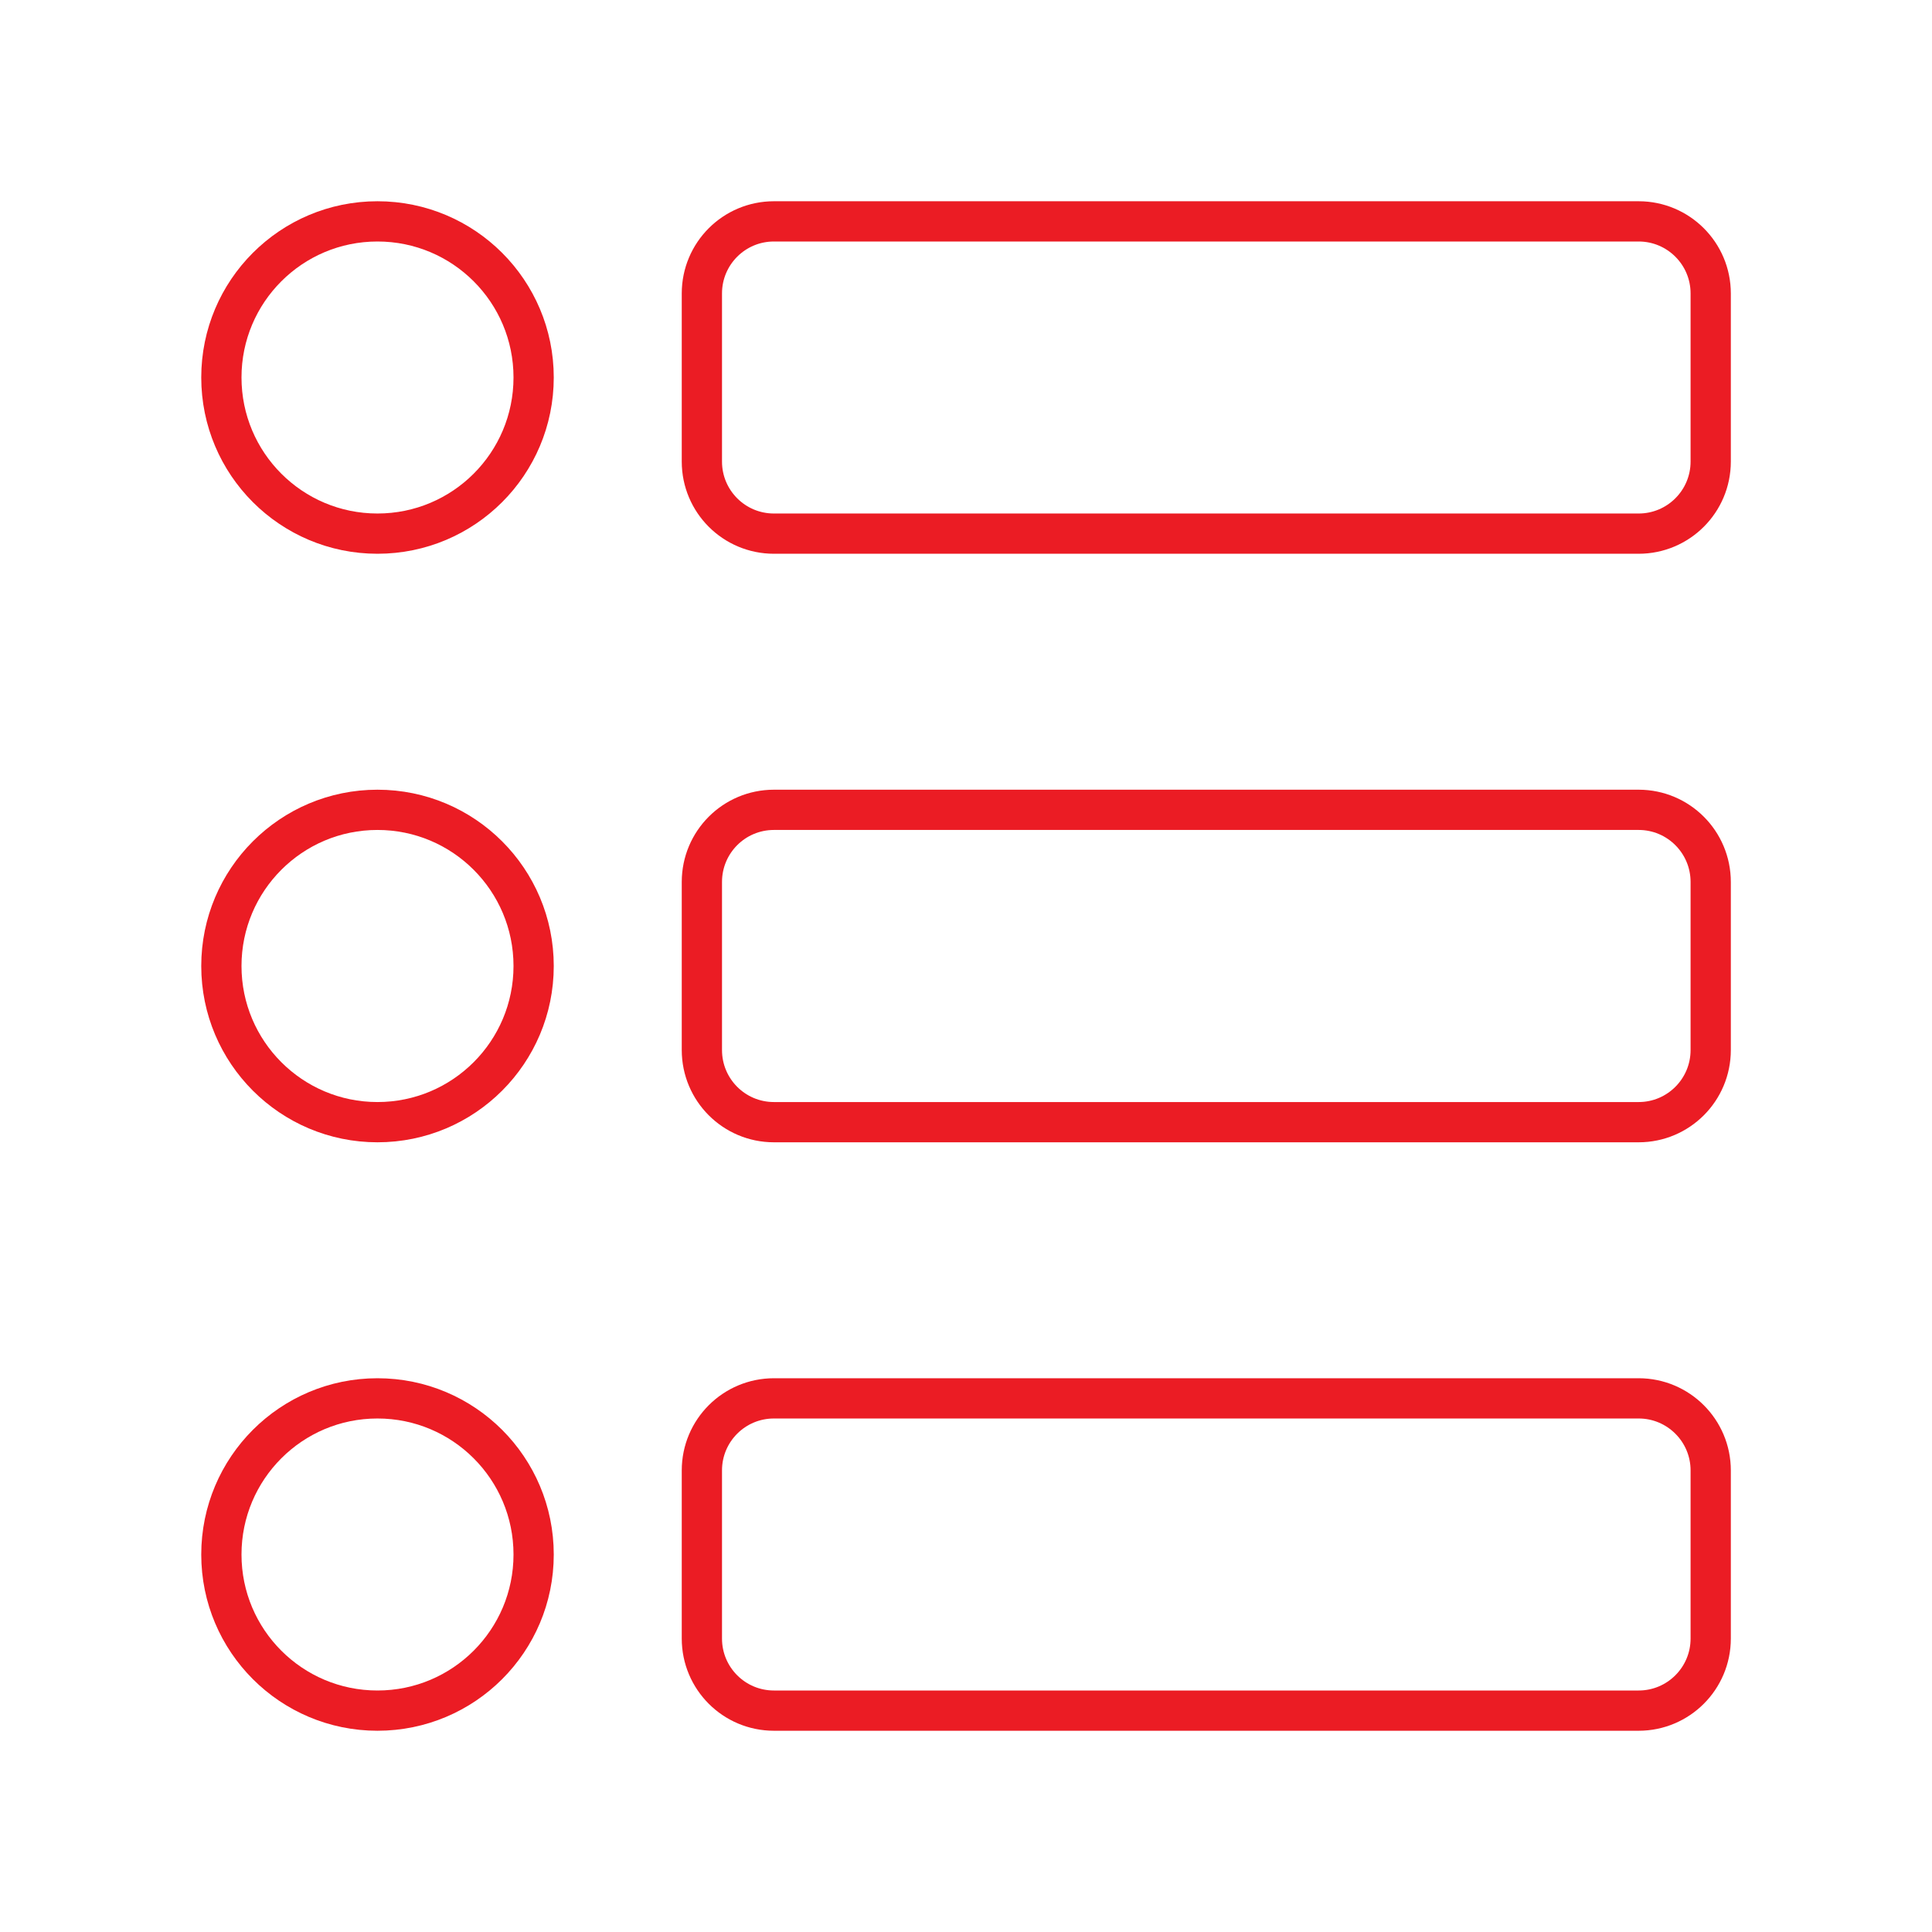
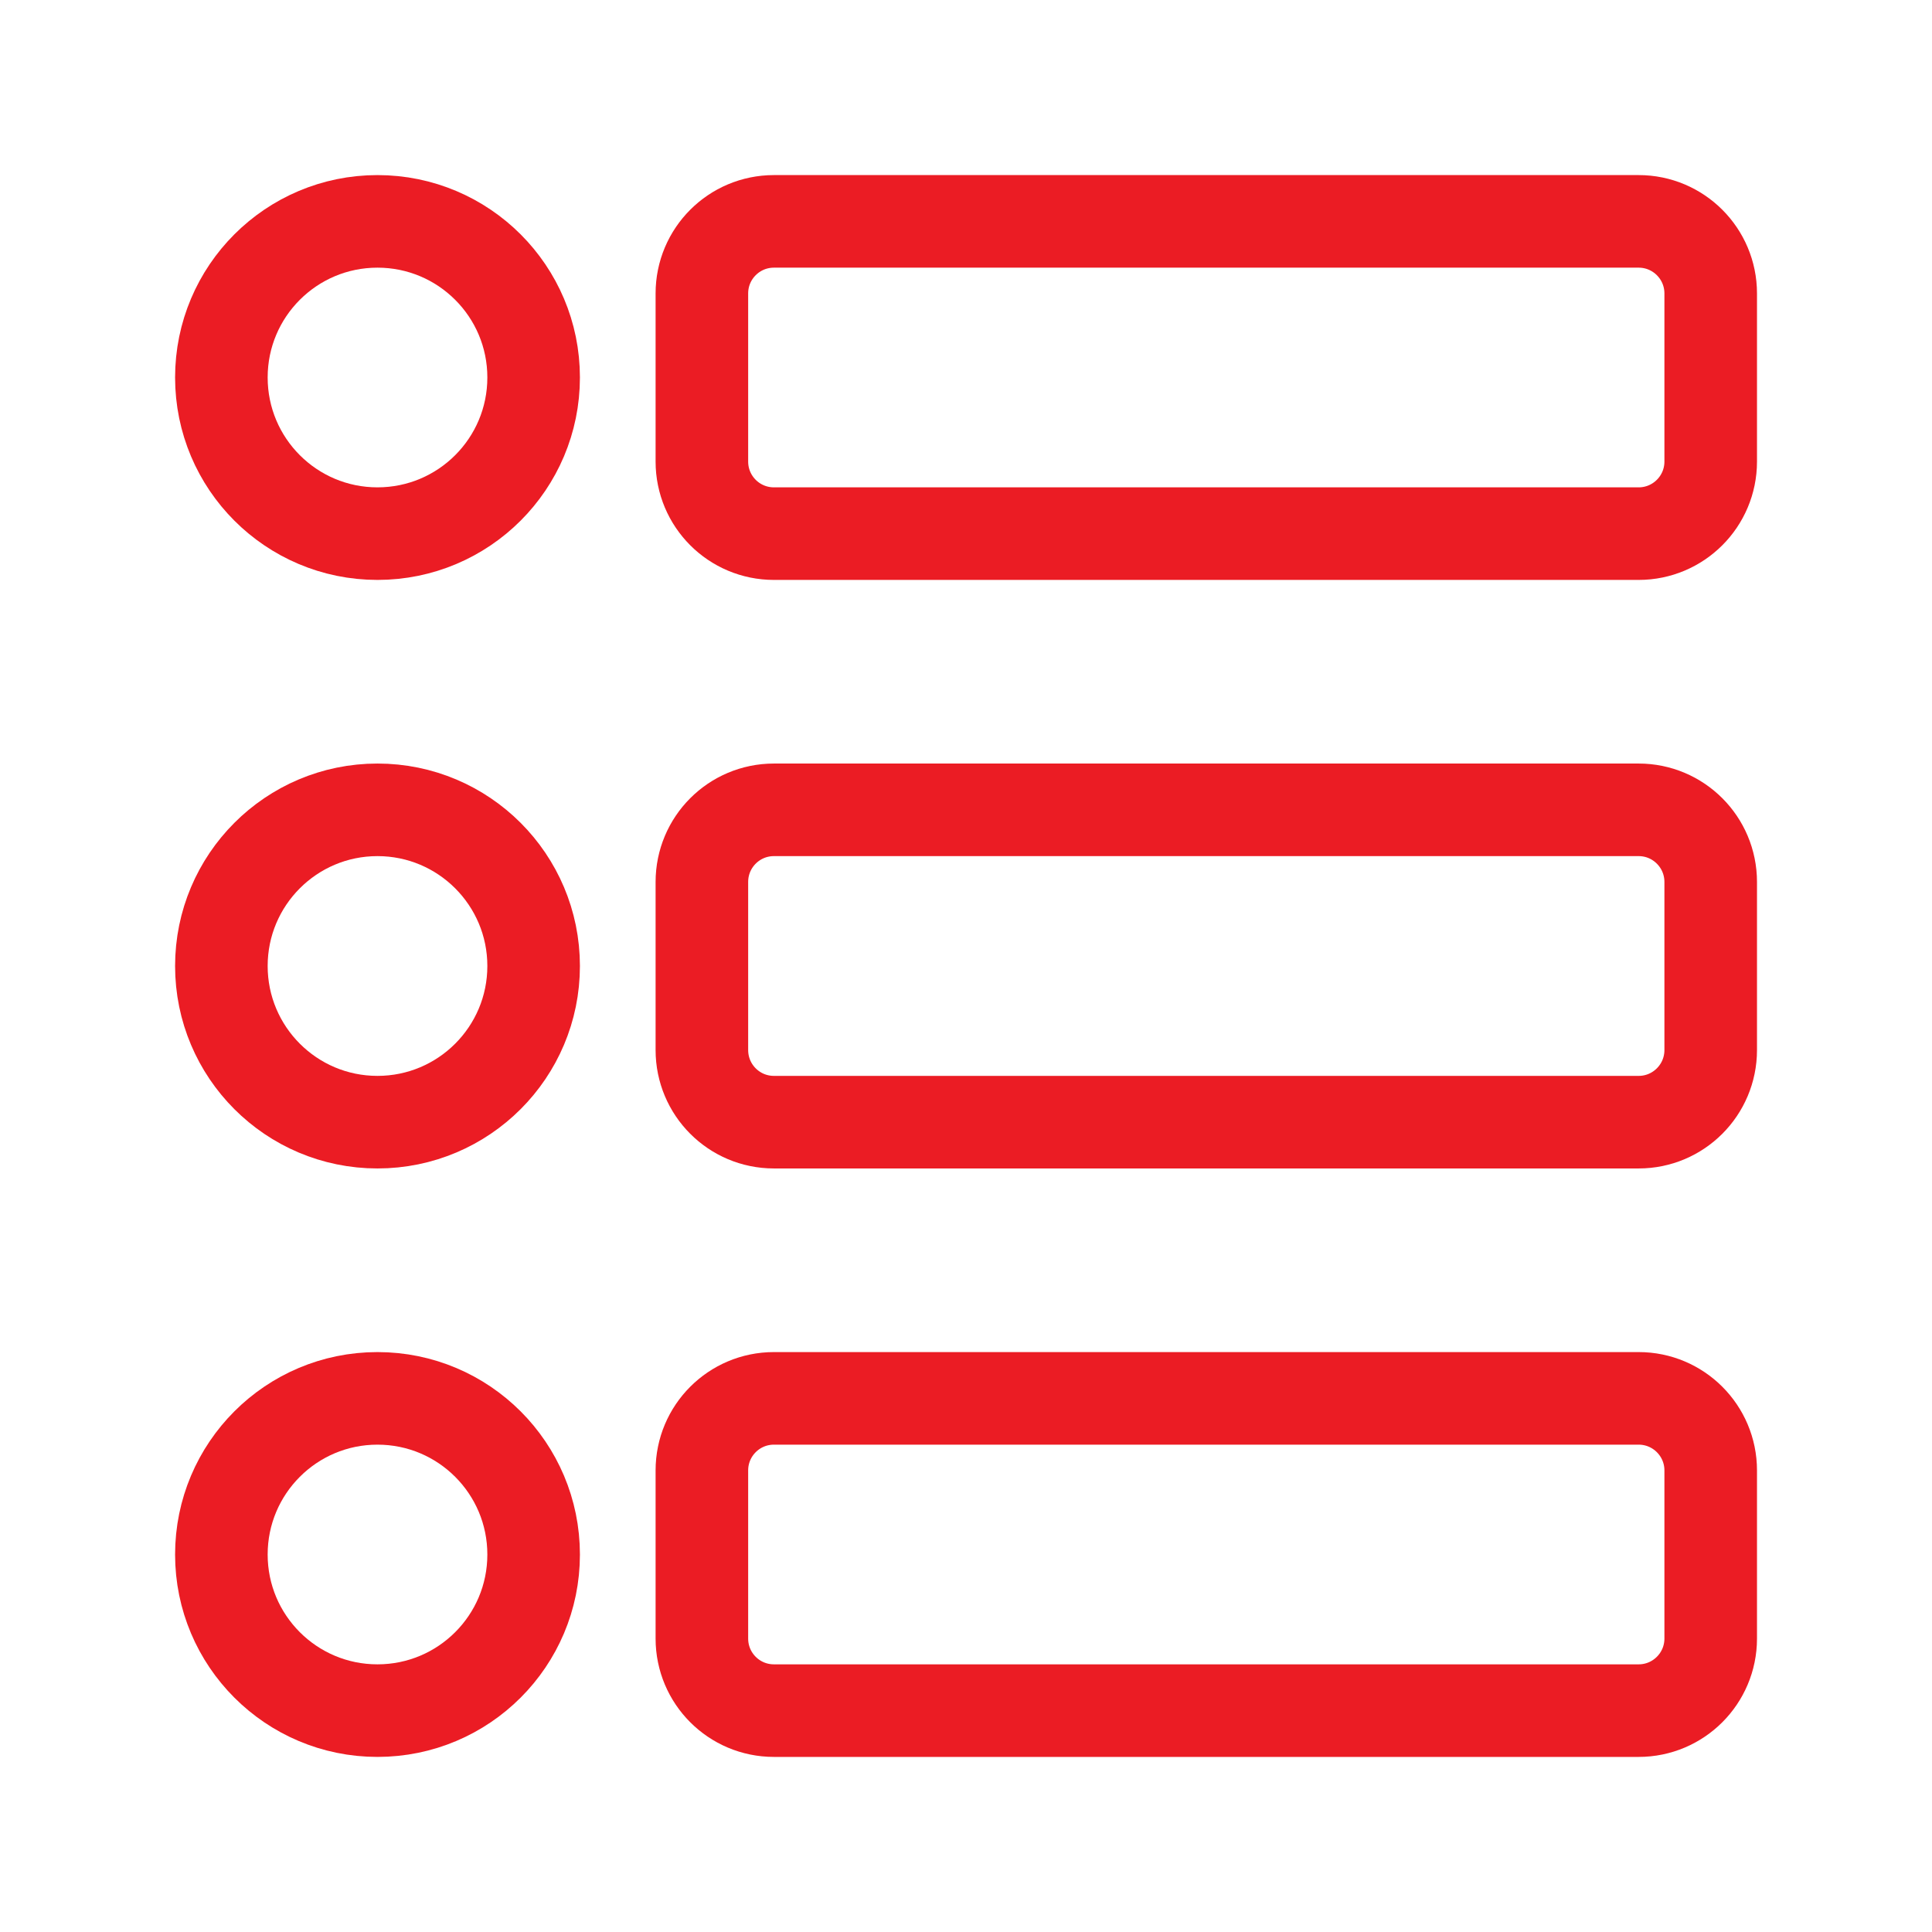
<svg xmlns="http://www.w3.org/2000/svg" width="24" height="24" viewBox="0 0 24 24" fill="none">
-   <path d="M4.689 6.629C5.761 6.629 6.629 5.761 6.629 4.689C6.629 3.618 5.761 2.75 4.689 2.75C3.618 2.75 2.75 3.618 2.75 4.689C2.75 5.761 3.618 6.629 4.689 6.629Z" stroke="#EB1C24" stroke-width="0.5" stroke-linecap="round" stroke-linejoin="round" />
-   <path d="M4.689 21.25C5.761 21.25 6.629 20.382 6.629 19.311C6.629 18.239 5.761 17.371 4.689 17.371C3.618 17.371 2.75 18.239 2.75 19.311C2.75 20.382 3.618 21.25 4.689 21.25Z" stroke="#EB1C24" stroke-width="0.5" stroke-linecap="round" stroke-linejoin="round" />
-   <path d="M4.689 13.94C5.761 13.94 6.629 13.071 6.629 12C6.629 10.929 5.761 10.06 4.689 10.06C3.618 10.06 2.75 10.929 2.75 12C2.75 13.071 3.618 13.94 4.689 13.94Z" stroke="#EB1C24" stroke-width="0.5" stroke-linecap="round" stroke-linejoin="round" />
-   <path d="M20.356 2.75H9.614C9.119 2.75 8.719 3.151 8.719 3.645V5.734C8.719 6.228 9.119 6.629 9.614 6.629H20.356C20.85 6.629 21.251 6.228 21.251 5.734V3.645C21.251 3.151 20.85 2.75 20.356 2.75Z" stroke="#EB1C24" stroke-width="0.5" stroke-linecap="round" stroke-linejoin="round" />
-   <path d="M20.356 17.371H9.614C9.119 17.371 8.719 17.772 8.719 18.266V20.355C8.719 20.849 9.119 21.25 9.614 21.25H20.356C20.85 21.25 21.251 20.849 21.251 20.355V18.266C21.251 17.772 20.85 17.371 20.356 17.371Z" stroke="#EB1C24" stroke-width="0.5" stroke-linecap="round" stroke-linejoin="round" />
-   <path d="M20.356 10.06H9.614C9.119 10.06 8.719 10.461 8.719 10.956V13.044C8.719 13.539 9.119 13.94 9.614 13.94H20.356C20.85 13.94 21.251 13.539 21.251 13.044V10.956C21.251 10.461 20.85 10.06 20.356 10.06Z" stroke="#EB1C24" stroke-width="0.5" stroke-linecap="round" stroke-linejoin="round" />
+   <path d="M4.689 6.629C5.761 6.629 6.629 5.761 6.629 4.689C6.629 3.618 5.761 2.75 4.689 2.75C3.618 2.75 2.75 3.618 2.75 4.689C2.75 5.761 3.618 6.629 4.689 6.629Z" stroke="#EB1C24" stroke-width="1.15" stroke-linecap="round" stroke-linejoin="round" />
+   <path d="M4.689 21.25C5.761 21.25 6.629 20.382 6.629 19.311C6.629 18.239 5.761 17.371 4.689 17.371C3.618 17.371 2.75 18.239 2.75 19.311C2.75 20.382 3.618 21.25 4.689 21.25Z" stroke="#EB1C24" stroke-width="1.15" stroke-linecap="round" stroke-linejoin="round" />
+   <path d="M4.689 13.94C5.761 13.94 6.629 13.071 6.629 12C6.629 10.929 5.761 10.06 4.689 10.06C3.618 10.06 2.75 10.929 2.75 12C2.75 13.071 3.618 13.94 4.689 13.94Z" stroke="#EB1C24" stroke-width="1.15" stroke-linecap="round" stroke-linejoin="round" />
+   <path d="M20.356 2.75H9.614C9.119 2.75 8.719 3.151 8.719 3.645V5.734C8.719 6.228 9.119 6.629 9.614 6.629H20.356C20.85 6.629 21.251 6.228 21.251 5.734V3.645C21.251 3.151 20.85 2.75 20.356 2.75Z" stroke="#EB1C24" stroke-width="1.15" stroke-linecap="round" stroke-linejoin="round" />
+   <path d="M20.356 17.371H9.614C9.119 17.371 8.719 17.772 8.719 18.266V20.355C8.719 20.849 9.119 21.25 9.614 21.25H20.356C20.85 21.25 21.251 20.849 21.251 20.355V18.266C21.251 17.772 20.85 17.371 20.356 17.371Z" stroke="#EB1C24" stroke-width="1.15" stroke-linecap="round" stroke-linejoin="round" />
+   <path d="M20.356 10.06H9.614C9.119 10.06 8.719 10.461 8.719 10.956V13.044C8.719 13.539 9.119 13.94 9.614 13.94H20.356C20.85 13.94 21.251 13.539 21.251 13.044V10.956C21.251 10.461 20.85 10.06 20.356 10.06Z" stroke="#EB1C24" stroke-width="1.15" stroke-linecap="round" stroke-linejoin="round" />
</svg>
